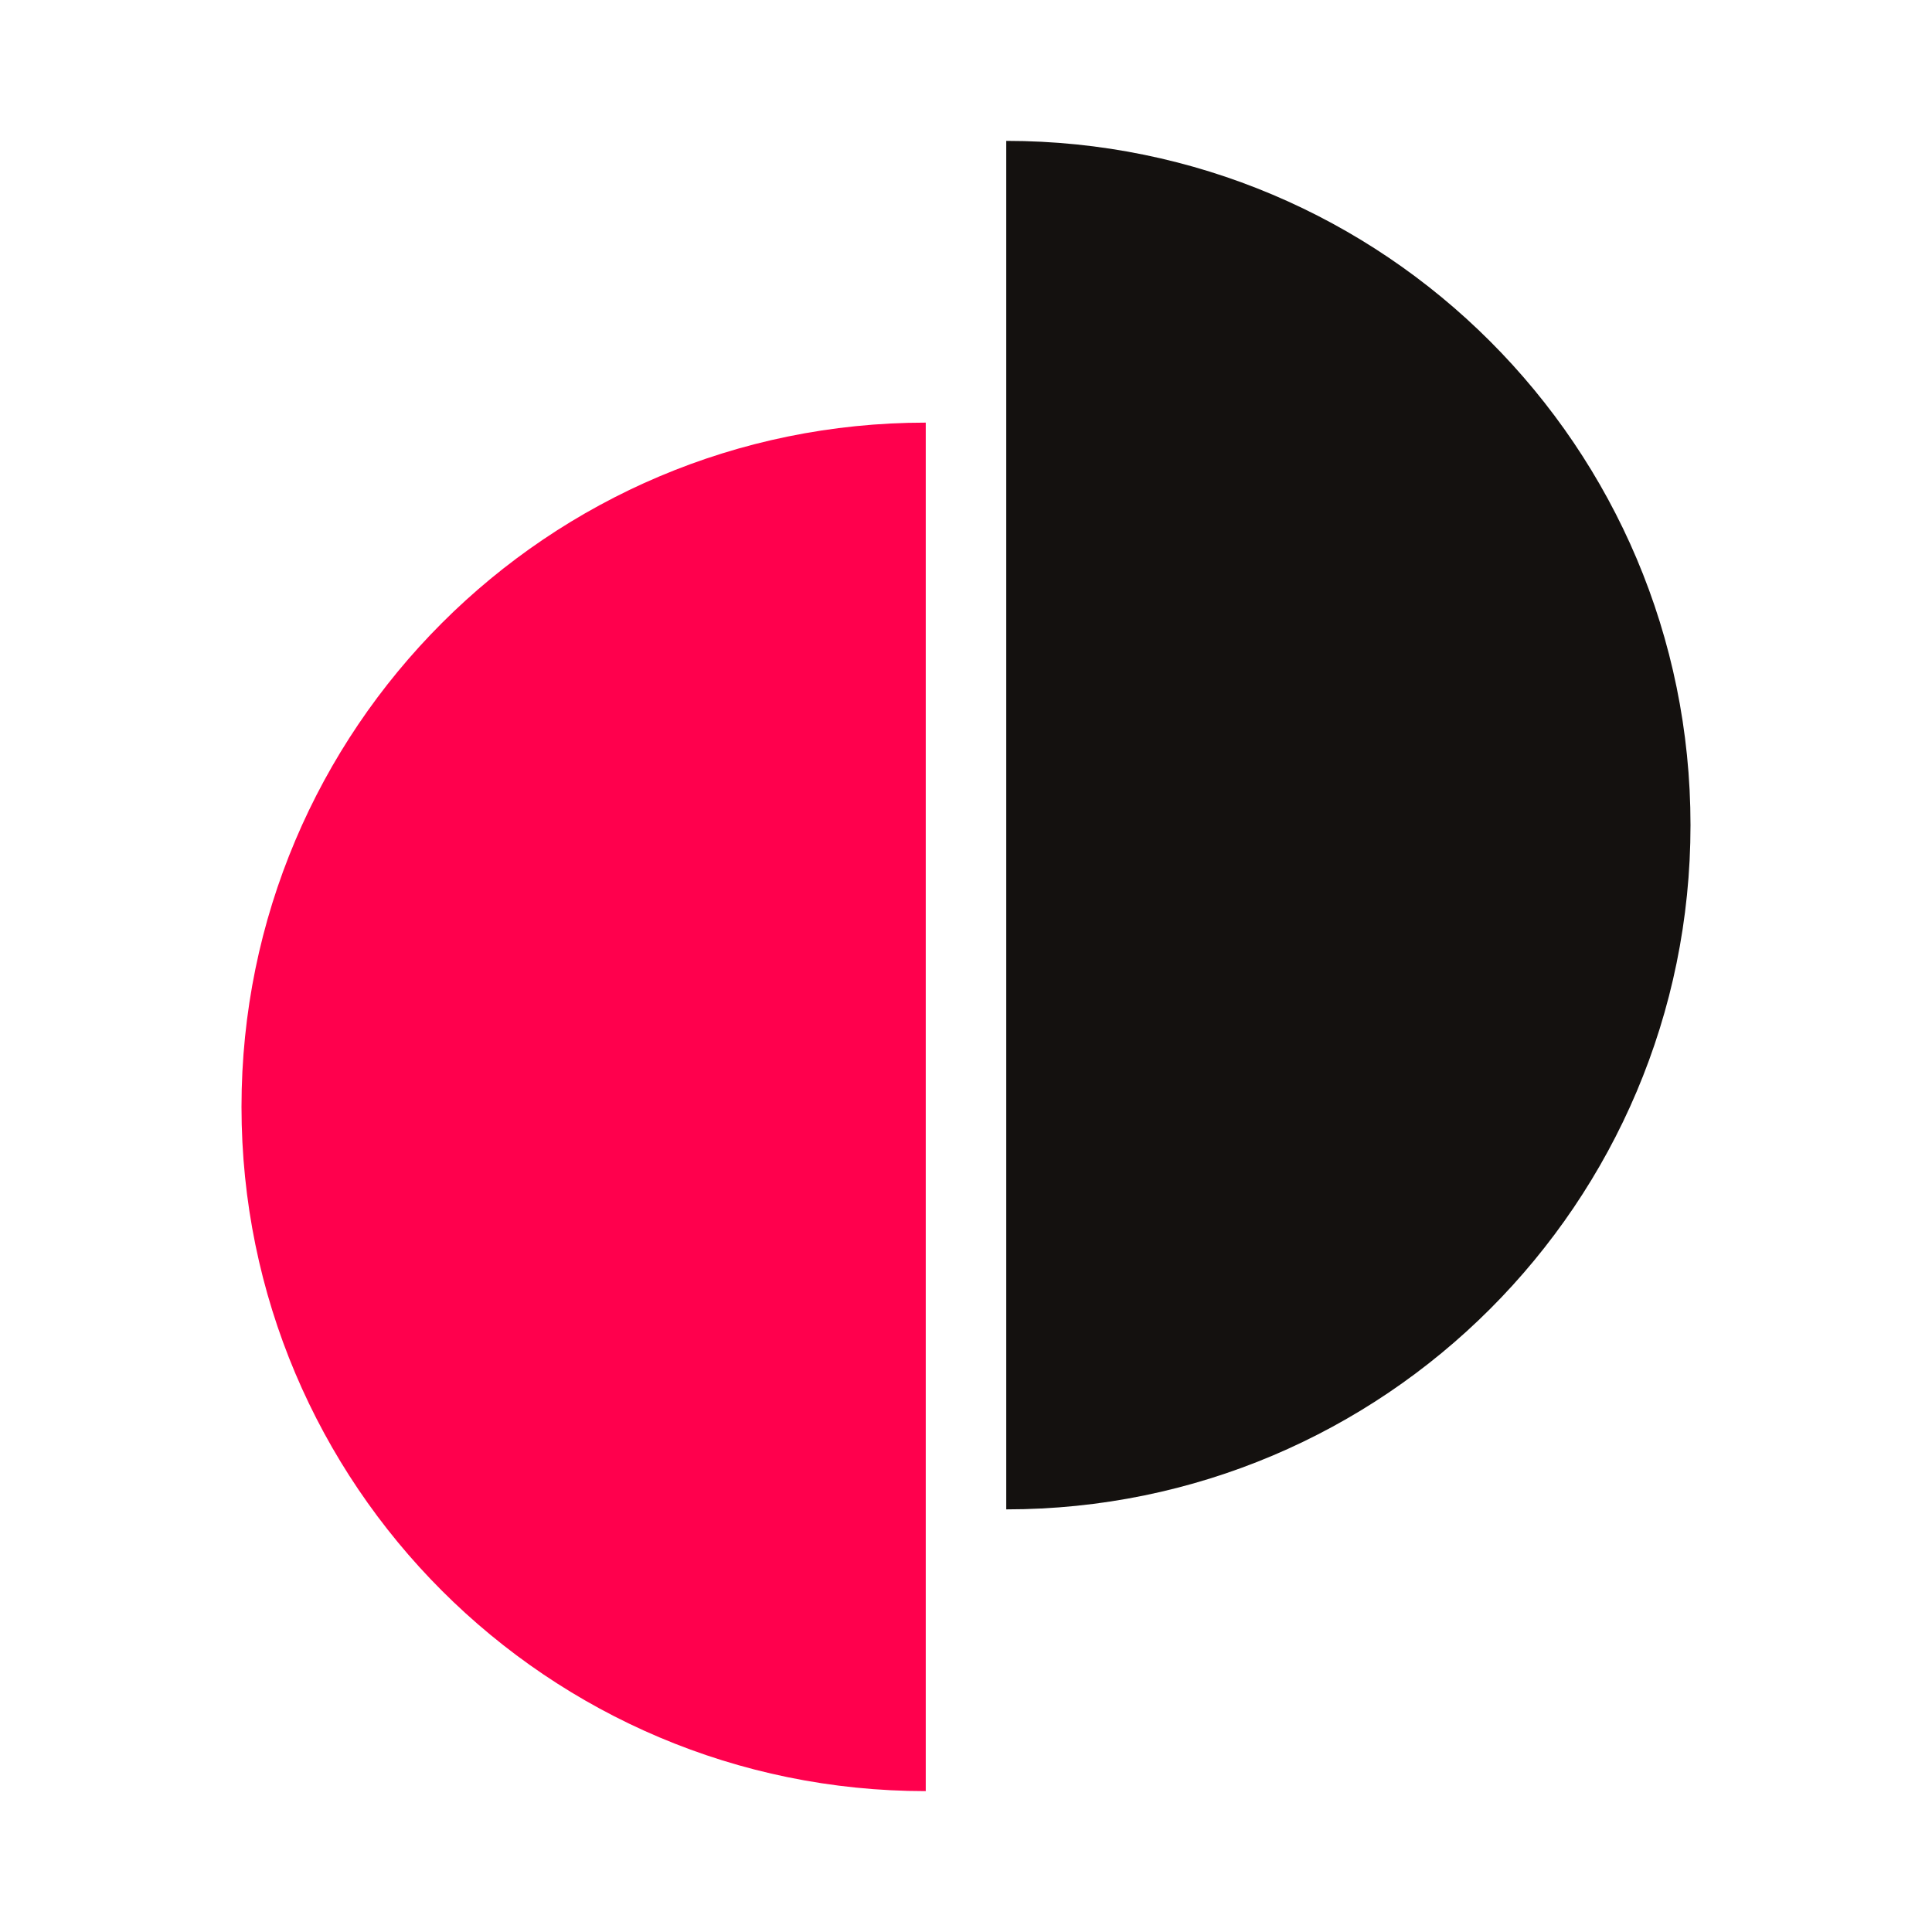
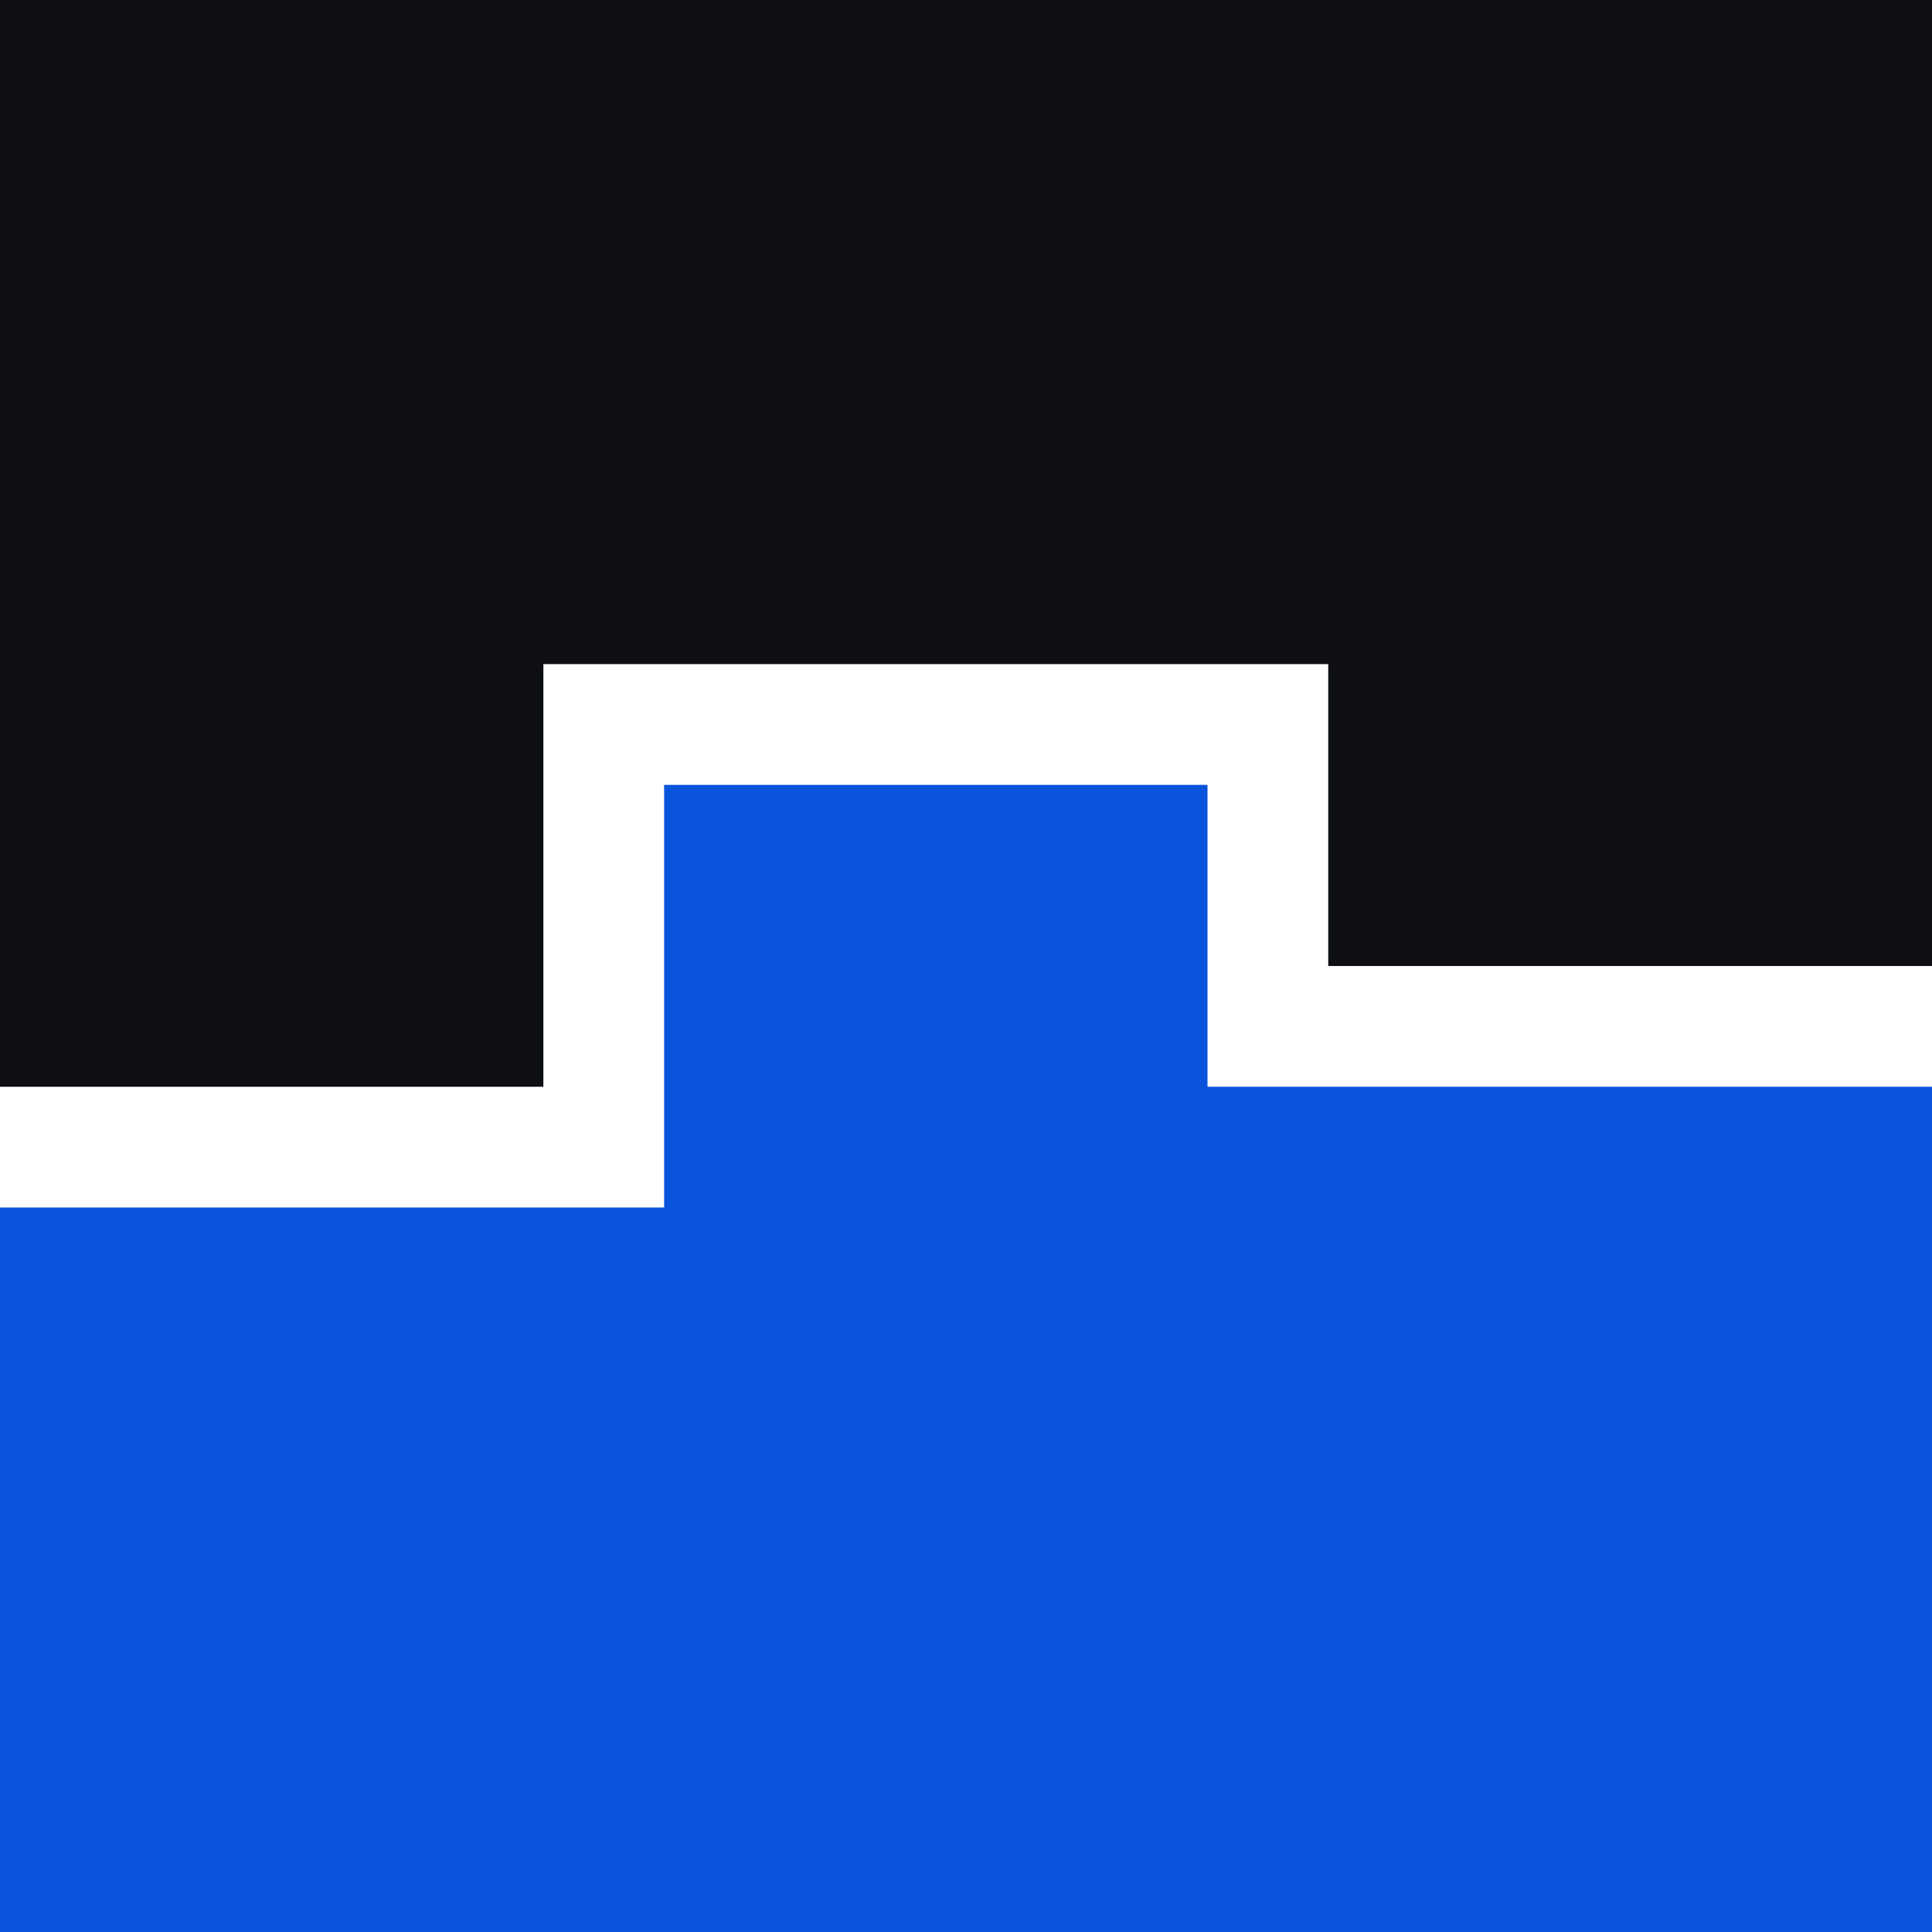
- <svg xmlns="http://www.w3.org/2000/svg" width="96" height="96" viewBox="0 0 96 96" fill="none">
-   <path d="M46 14A34 34 0 0 0 46 82Z" transform="translate(0 7)" fill="#FF004D" />
-   <path d="M50 14A34 34 0 0 1 50 82Z" transform="translate(0 -7)" fill="#14110F" />
+ <svg xmlns="http://www.w3.org/2000/svg" width="64" height="64" viewBox="0 0 64 64">
+   <path fill="#0D0F15" d="M0 0H64V32H44V22H18V36H0Z" />
+   <path fill="#0A54DD" d="M0 64H64V36H40V26H22V40H0Z" />
</svg>
